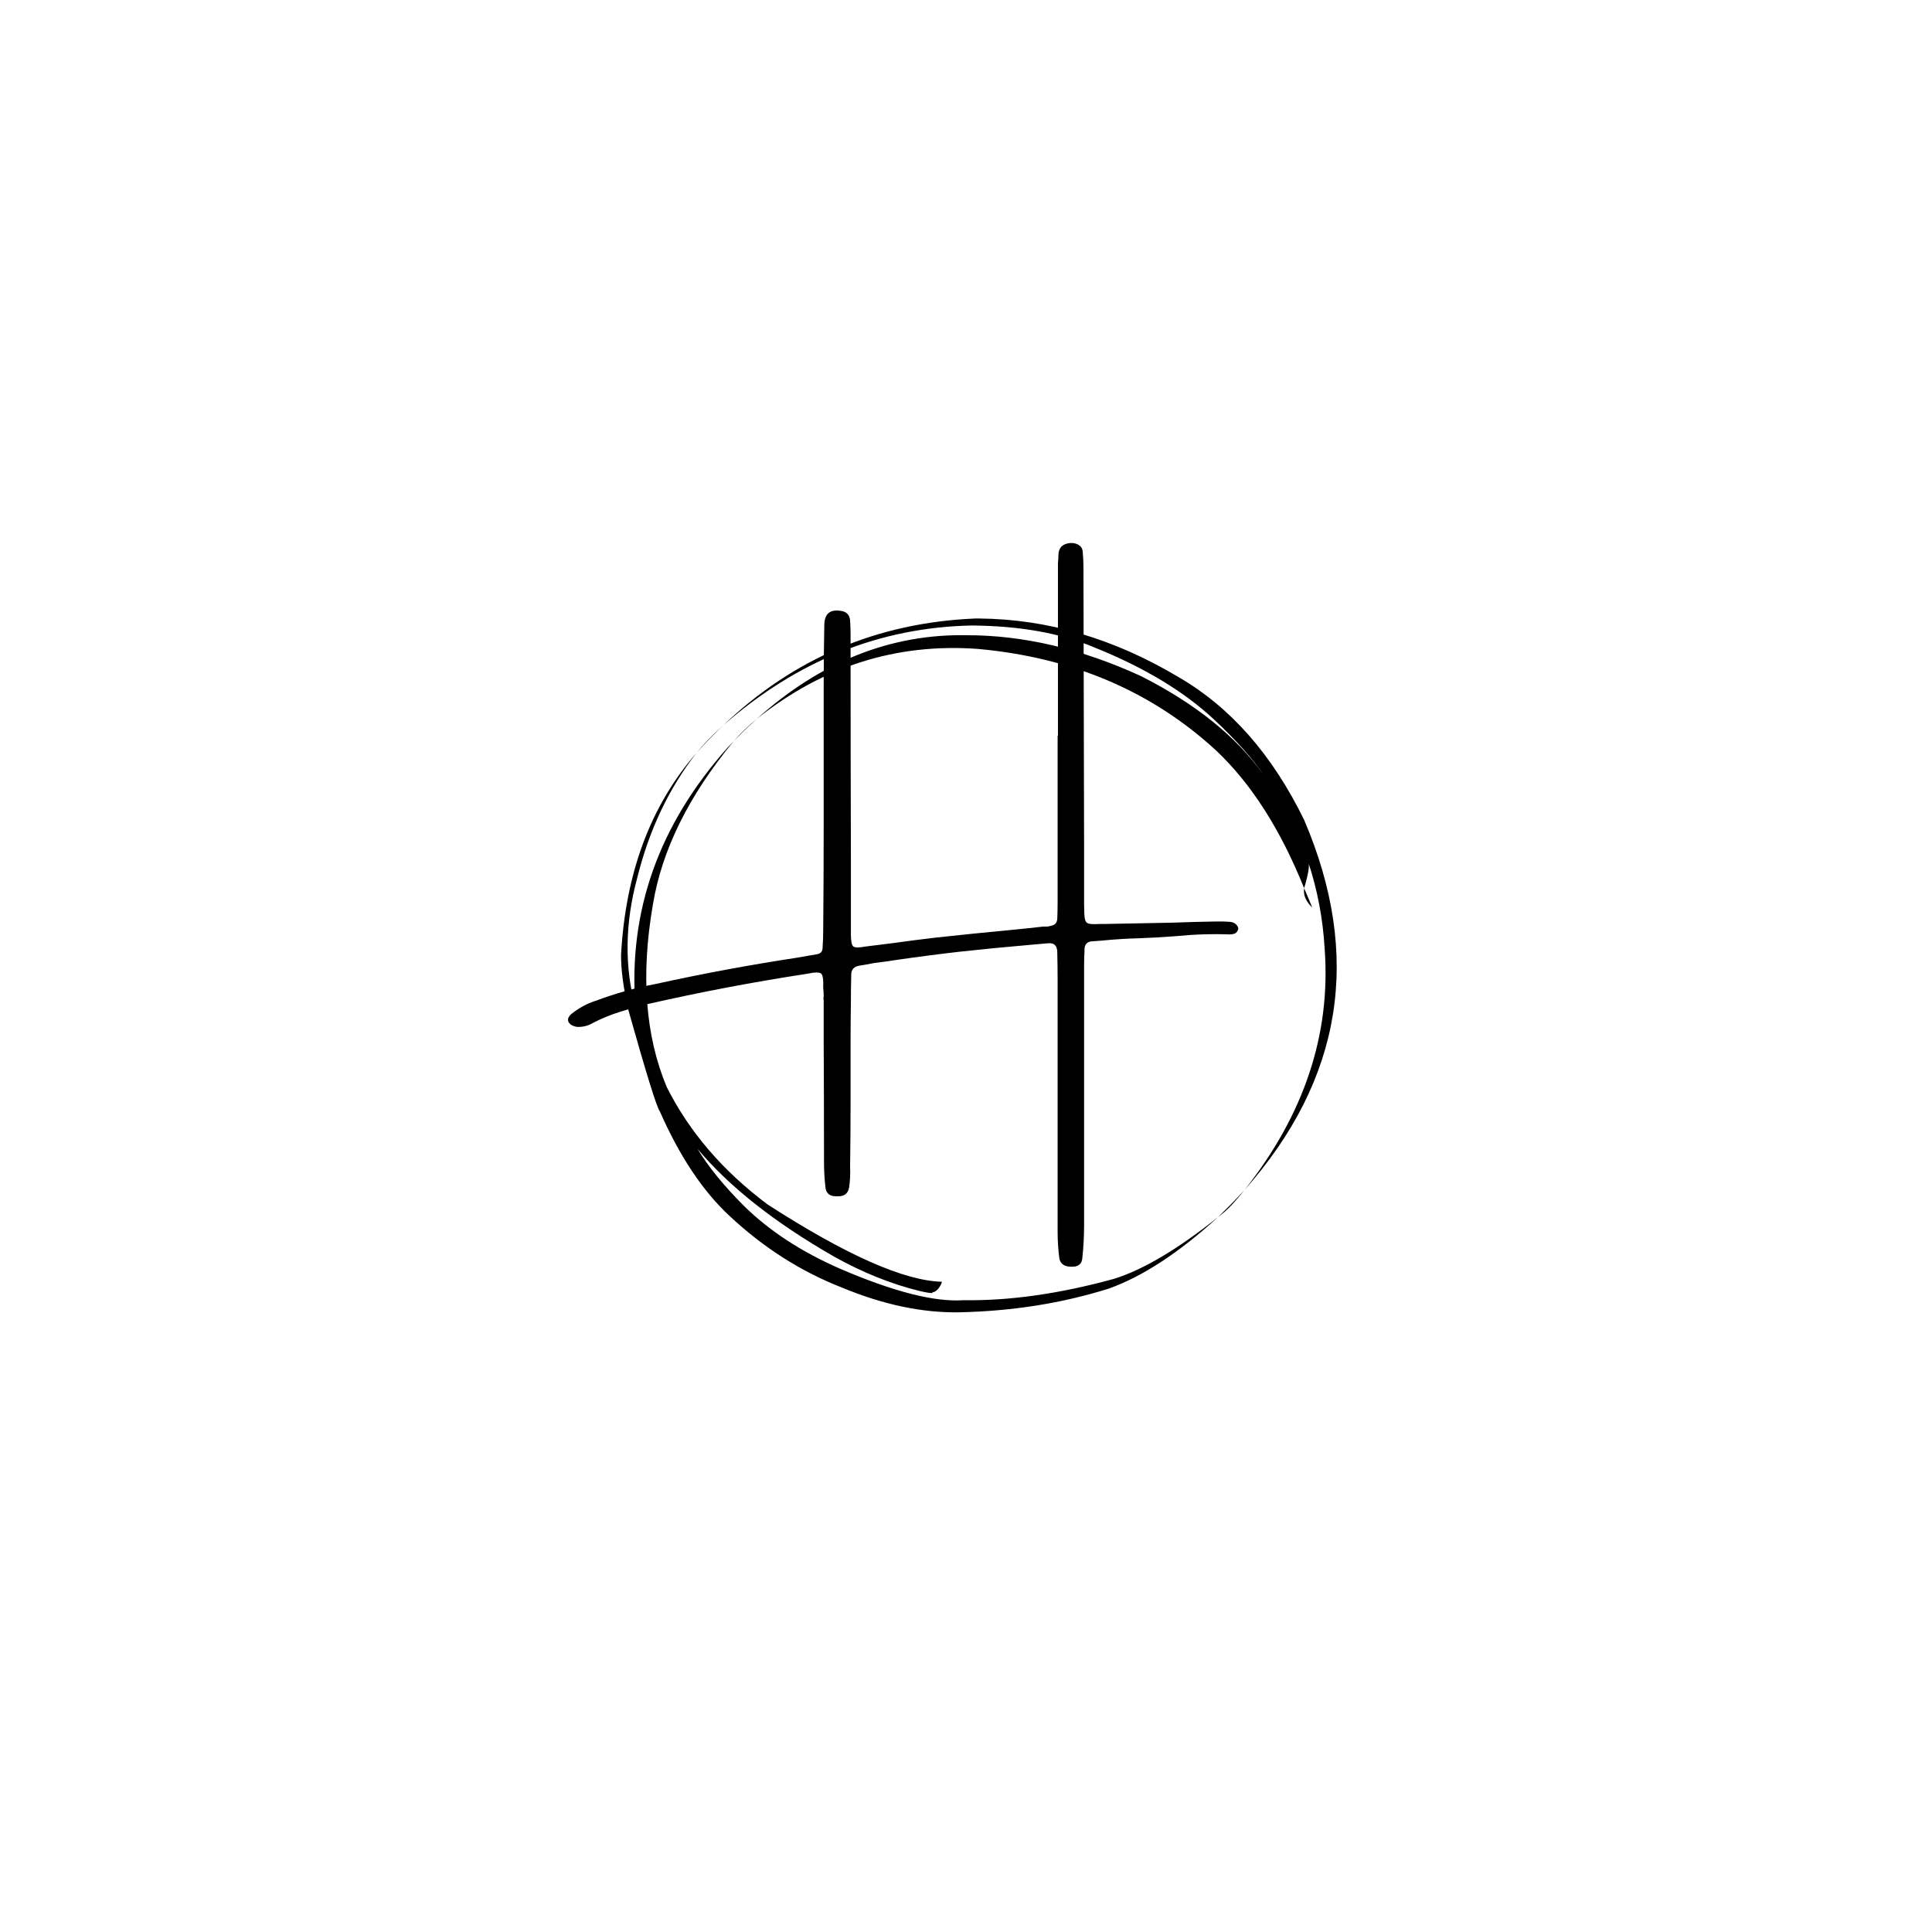
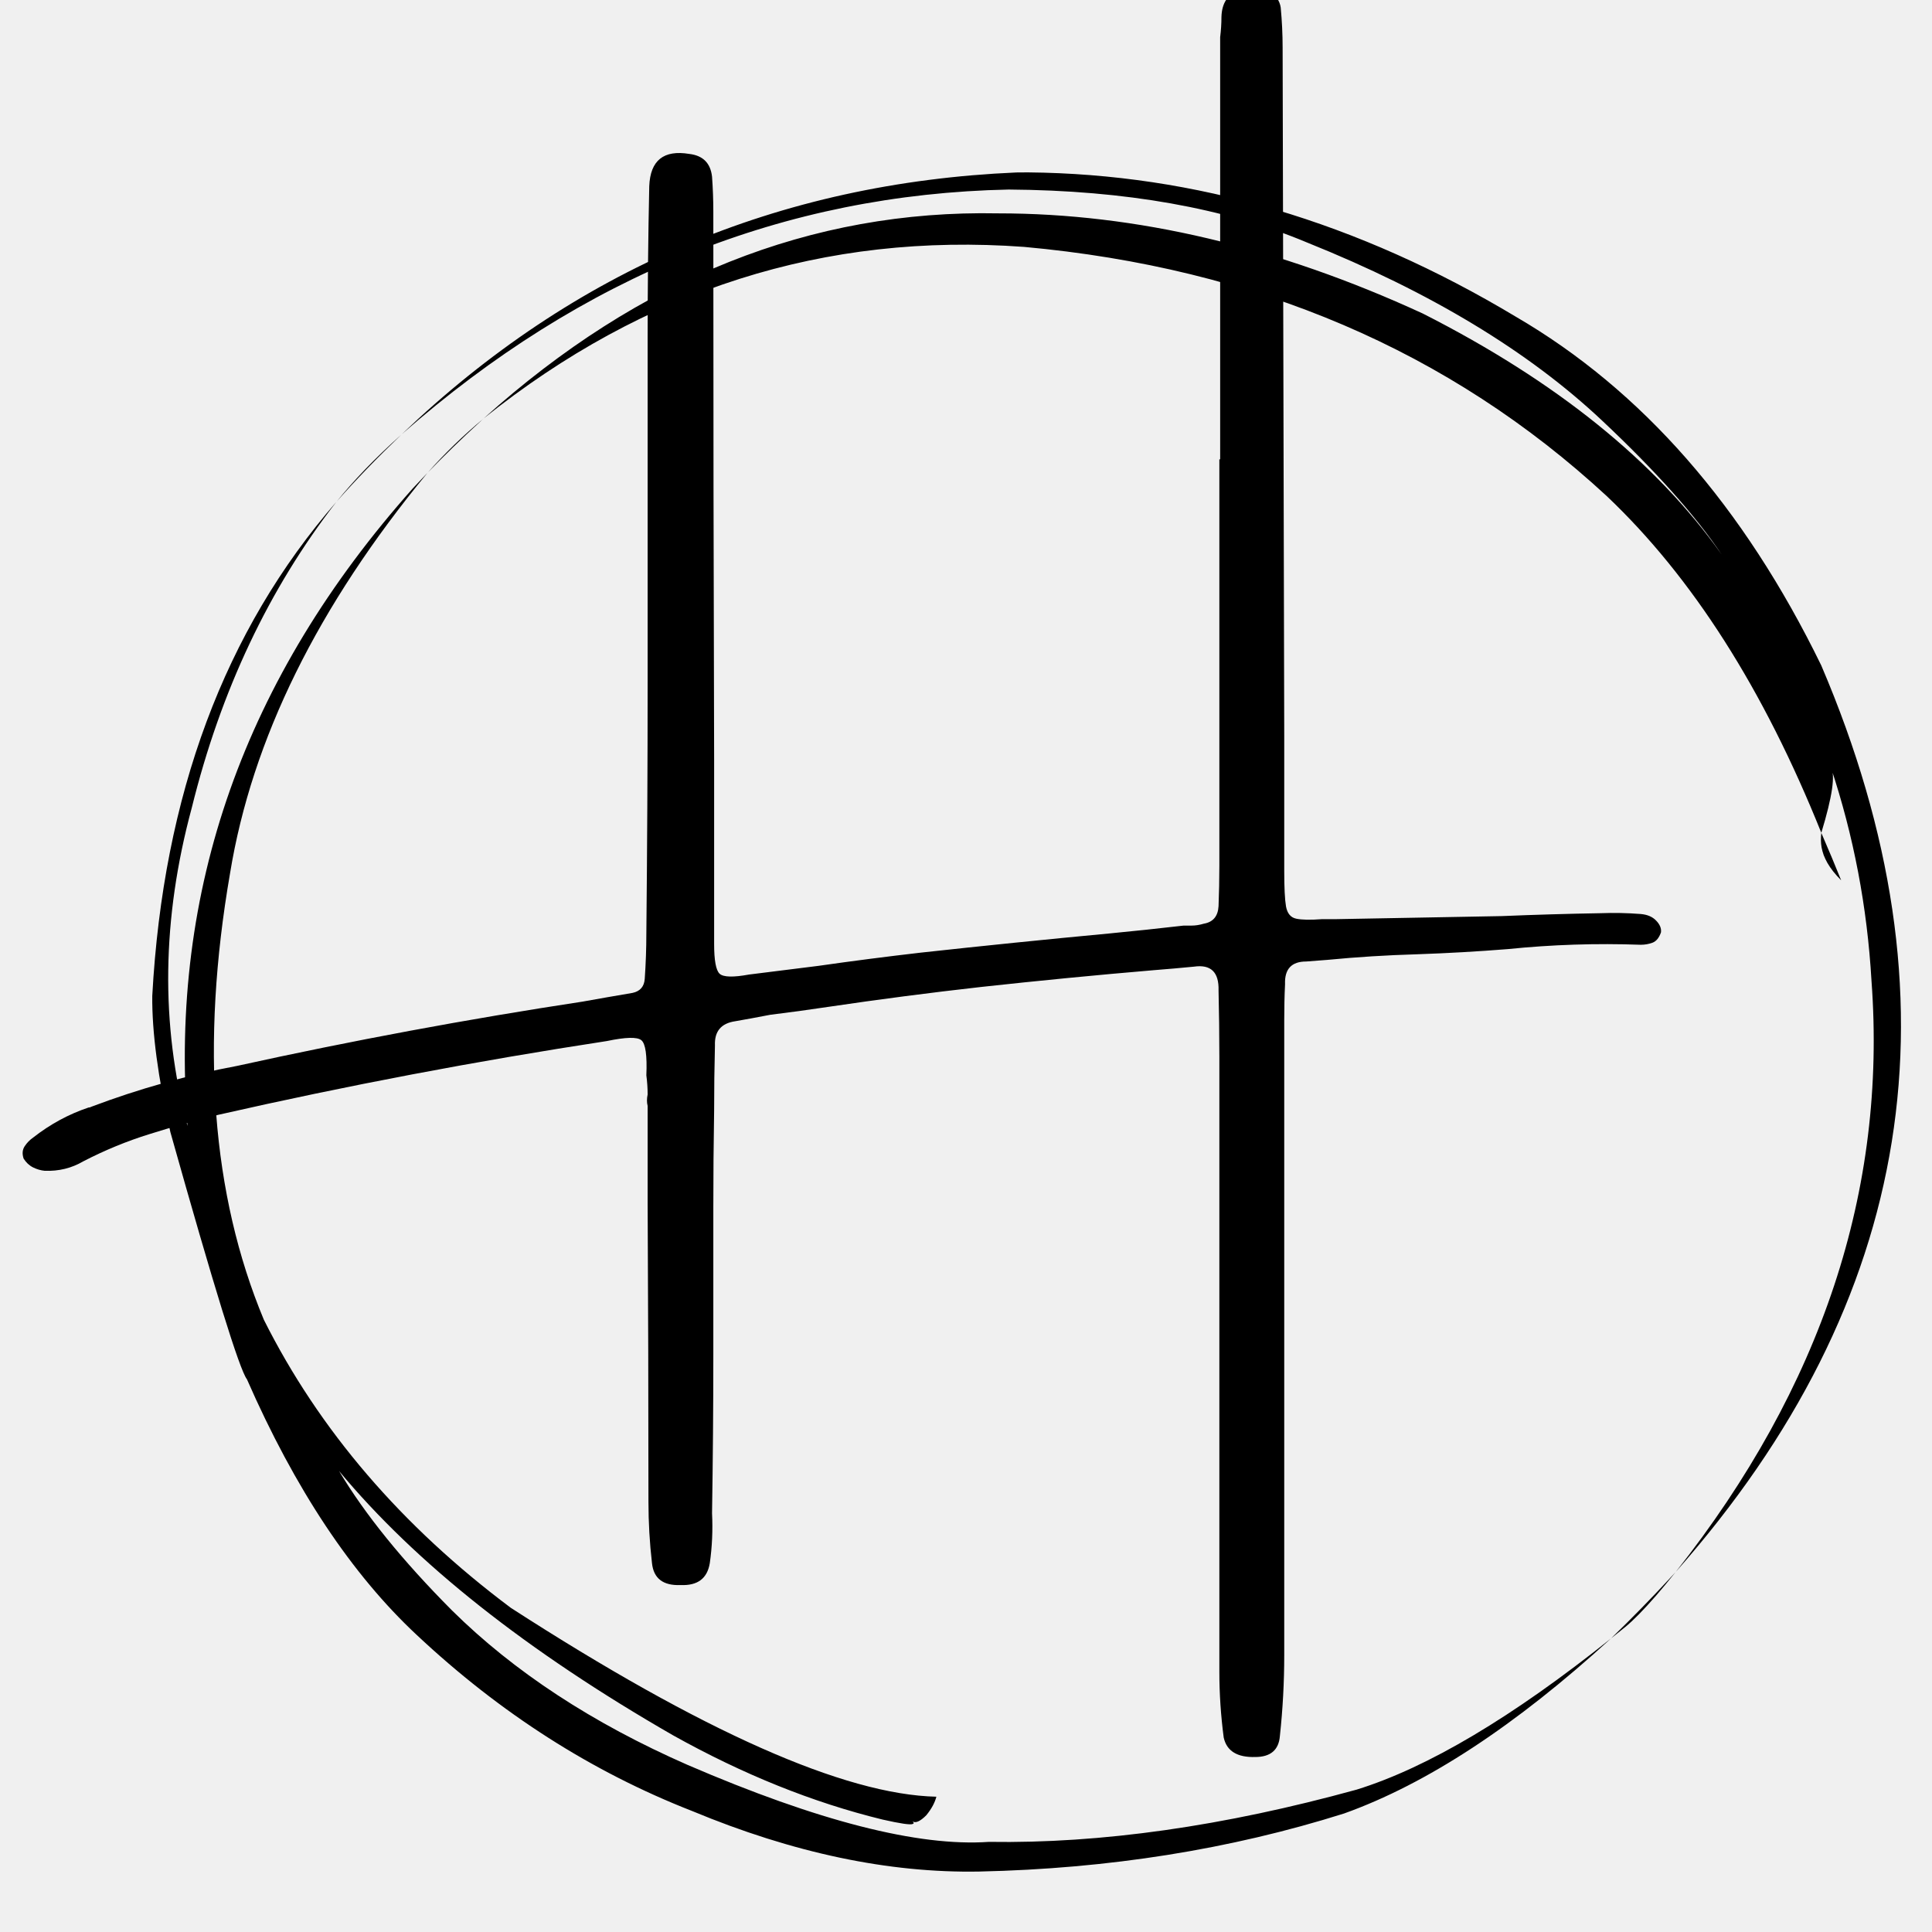
- <svg xmlns="http://www.w3.org/2000/svg" width="500" zoomAndPan="magnify" viewBox="0 0 375 375" height="500" preserveAspectRatio="xMidYMid meet" version="1.0">
+ <svg xmlns="http://www.w3.org/2000/svg" width="250" zoomAndPan="magnify" viewBox="0 0 187.5 187.5" height="250" preserveAspectRatio="xMidYMid meet" version="1.0">
  <defs>
    <g />
-     <clipPath id="4f5dff3316">
-       <path d="M 120.102 120 L 260 120 L 260 255 L 120.102 255 Z M 120.102 120 " clip-rule="nonzero" />
+     <clipPath id="d069d59869">
+       <path d="M 14.234 16.672 L 185 16.672 L 185 181.98 L 14.234 181.98 Z M 14.234 16.672 " clip-rule="nonzero" />
    </clipPath>
  </defs>
-   <rect x="-37.5" width="450" fill="#ffffff" y="-37.5" height="450" fill-opacity="1" />
-   <rect x="-37.5" width="450" fill="#ffffff" y="-37.5" height="450" fill-opacity="1" />
-   <g clip-path="url(#4f5dff3316)">
-     <path fill="#000000" d="M 146.855 139.566 C 145.254 140.891 143.781 142.316 142.434 143.836 C 143.082 143.168 143.754 142.5 144.445 141.824 C 145.055 141.23 145.859 140.477 146.855 139.566 M 140.34 140.824 C 139.254 141.797 138.289 142.723 137.449 143.598 C 136.605 144.473 135.855 145.316 135.195 146.133 C 136.691 144.441 138.406 142.672 140.34 140.824 M 253.129 172.398 L 253.102 172.684 L 253.094 172.973 L 253.109 173.262 L 253.148 173.555 L 253.219 173.855 L 253.316 174.16 L 253.449 174.469 L 253.617 174.789 L 253.824 175.113 L 254.07 175.453 L 254.363 175.797 L 254.703 176.156 C 254.254 175.039 253.73 173.785 253.129 172.398 M 190.094 120.051 L 189.191 120.055 C 170.277 120.875 154.008 127.785 140.379 140.793 C 154.691 128.238 170.758 121.781 188.574 121.41 C 197.855 121.473 205.762 122.875 212.289 125.613 C 222.055 129.523 229.859 134.227 235.707 139.715 C 239.957 143.703 243.129 147.242 245.211 150.336 C 239.977 142.965 232.062 136.598 221.469 131.234 C 209.945 125.941 198.699 123.297 187.73 123.297 C 172.891 123.004 159.273 128.422 146.879 139.547 C 159.676 129.332 173.984 124.801 189.797 125.953 C 208.18 127.617 223.605 134.199 236.078 145.699 C 242.871 152.117 248.555 161.016 253.129 172.395 C 254.008 169.504 254.262 167.766 253.879 167.184 C 255.695 172.625 256.773 178.277 257.113 184.137 C 258.344 200.699 253.16 216.309 241.57 230.965 C 260.59 209.48 264.438 185.531 253.121 159.121 C 246.961 146.516 238.867 137.301 228.848 131.48 C 216.316 123.977 203.398 120.168 190.094 120.051 M 241.547 230.988 L 241.07 231.504 C 239.625 233.062 238.078 234.637 236.43 236.234 L 237.547 235.34 L 237.789 235.133 C 237.859 235.086 238.141 234.816 238.637 234.328 C 239.051 233.91 239.504 233.418 239.992 232.855 L 240.75 231.965 L 241.547 230.988 M 142.41 143.859 L 141.234 145.102 C 127.852 160.102 121.891 176.941 123.344 195.621 C 121.191 187.59 121.305 179.188 123.68 170.418 C 125.977 161.141 129.805 153.055 135.172 146.16 C 126.289 156.355 121.414 169.41 120.547 185.324 C 120.52 188.195 121 191.793 121.984 196.113 C 125.449 208.418 127.477 214.945 128.066 215.703 C 131.891 224.406 136.391 231.164 141.566 235.977 C 148.18 242.168 155.465 246.812 163.418 249.914 C 171.445 253.246 179.051 254.848 186.238 254.715 C 196.512 254.492 206.172 252.961 215.211 250.117 C 221.777 247.773 228.844 243.152 236.414 236.246 C 228.582 242.488 221.848 246.48 216.211 248.227 C 205.66 251.125 195.922 252.508 186.996 252.367 C 181.398 252.754 173.426 250.723 163.078 246.27 C 155.523 242.965 149.281 238.883 144.355 234.023 C 140.422 230.078 137.43 226.395 135.383 222.973 C 141.477 230.289 150.32 237.27 161.91 243.918 C 167.48 247.023 173.027 249.246 178.551 250.594 C 179.973 250.918 180.773 251.035 180.961 250.945 C 181.059 250.91 181.051 250.84 180.93 250.734 C 181.176 250.902 181.539 250.742 182.027 250.254 C 182.438 249.758 182.707 249.27 182.832 248.785 C 175.52 248.617 164.25 243.625 149.027 233.812 C 140.34 227.328 133.801 219.719 129.41 210.988 C 125.258 201.047 124.359 189.25 126.723 175.59 C 128.461 164.992 133.691 154.414 142.41 143.859 " fill-opacity="1" fill-rule="nonzero" />
+   <g clip-path="url(#d069d59869)">
+     <path fill="#000000" d="M 46.922 40.625 L 46.922 40.629 C 44.969 42.25 43.168 43.996 41.52 45.855 C 42.312 45.039 43.129 44.219 43.977 43.395 C 44.723 42.668 45.703 41.746 46.922 40.625 M 38.961 42.172 C 37.633 43.359 36.457 44.492 35.43 45.562 C 34.402 46.637 33.484 47.672 32.676 48.672 C 34.504 46.598 36.602 44.43 38.961 42.172 M 176.758 80.832 L 176.727 81.18 L 176.719 81.535 L 176.738 81.891 L 176.785 82.25 L 176.871 82.613 L 176.988 82.988 L 177.152 83.367 L 177.355 83.758 L 177.609 84.16 L 177.91 84.57 L 178.27 84.996 L 178.684 85.434 C 178.137 84.062 177.492 82.531 176.758 80.832 M 99.75 16.73 L 98.645 16.738 C 75.539 17.738 55.66 26.203 39.008 42.129 C 56.496 26.758 76.125 18.848 97.891 18.395 C 109.23 18.473 118.891 20.191 126.867 23.543 C 138.797 28.332 148.332 34.086 155.473 40.809 C 160.672 45.695 164.543 50.031 167.086 53.816 C 160.691 44.789 151.023 36.992 138.078 30.426 C 124.004 23.945 110.262 20.703 96.859 20.707 C 78.73 20.348 62.094 26.98 46.949 40.602 C 62.586 28.094 80.066 22.547 99.387 23.961 C 121.844 26 140.691 34.059 155.926 48.137 C 164.227 55.996 171.172 66.895 176.758 80.824 C 177.836 77.285 178.145 75.16 177.676 74.445 C 179.895 81.109 181.215 88.031 181.629 95.203 C 183.129 115.488 176.801 134.602 162.637 152.547 C 185.875 126.238 190.578 96.914 176.75 64.574 C 169.223 49.137 159.34 37.855 147.094 30.727 C 131.785 21.539 116.004 16.875 99.75 16.73 M 162.609 152.578 L 162.027 153.207 C 160.262 155.117 158.375 157.047 156.359 159 L 157.723 157.906 L 158.02 157.652 C 158.105 157.594 158.449 157.266 159.055 156.668 C 159.559 156.152 160.113 155.555 160.715 154.863 L 161.637 153.773 L 162.609 152.578 M 41.492 45.887 L 40.055 47.406 C 23.707 65.773 16.422 86.395 18.195 109.27 C 15.566 99.434 15.707 89.148 18.609 78.406 C 21.414 67.047 26.094 57.148 32.648 48.703 C 21.793 61.188 15.836 77.176 14.777 96.66 C 14.746 100.176 15.332 104.578 16.535 109.871 C 20.77 124.938 23.246 132.934 23.965 133.859 C 28.637 144.516 34.137 152.793 40.461 158.688 C 48.543 166.266 57.441 171.953 67.16 175.754 C 76.965 179.832 86.258 181.793 95.035 181.633 C 107.59 181.359 119.391 179.484 130.438 176 C 138.457 173.133 147.094 167.473 156.34 159.016 C 146.773 166.66 138.543 171.551 131.656 173.684 C 118.77 177.234 106.871 178.926 95.965 178.754 C 89.125 179.23 79.387 176.742 66.742 171.289 C 57.512 167.242 49.883 162.242 43.867 156.293 C 39.059 151.461 35.406 146.949 32.906 142.762 C 40.352 151.719 51.156 160.27 65.316 168.41 C 72.121 172.211 78.898 174.938 85.645 176.586 C 87.383 176.98 88.363 177.125 88.59 177.012 C 88.711 176.973 88.699 176.887 88.555 176.758 C 88.852 176.965 89.297 176.77 89.895 176.172 C 90.395 175.562 90.723 174.961 90.875 174.371 C 81.941 174.164 68.172 168.051 49.574 156.039 C 38.961 148.098 30.973 138.781 25.609 128.086 C 20.535 115.914 19.438 101.469 22.328 84.742 C 24.449 71.762 30.836 58.809 41.492 45.887 " fill-opacity="1" fill-rule="nonzero" />
  </g>
  <g fill="#000000" fill-opacity="1">
-     <g transform="translate(111.3142, 199.2912)">
+     <g transform="translate(3.494065, 113.5949)">
      <g>
-         <path d="M 127.406 -20.359 C 127.938 -20.316 128.348 -20.141 128.641 -19.828 C 128.941 -19.523 129.07 -19.219 129.031 -18.906 C 128.875 -18.488 128.648 -18.219 128.359 -18.094 C 128.066 -17.977 127.75 -17.922 127.406 -17.922 C 123.895 -18.047 120.379 -17.93 116.859 -17.578 C 114.492 -17.391 112.098 -17.254 109.672 -17.172 C 107.273 -17.109 104.895 -16.957 102.531 -16.719 C 101.957 -16.676 101.398 -16.633 100.859 -16.594 C 99.691 -16.594 99.133 -15.992 99.188 -14.797 C 99.133 -13.867 99.109 -12.922 99.109 -11.953 C 99.109 -11.66 99.109 -11.395 99.109 -11.156 C 99.109 -6.664 99.109 -2.176 99.109 2.312 C 99.109 14.363 99.109 26.422 99.109 38.484 C 99.109 40.629 98.992 42.766 98.766 44.891 C 98.68 46.016 98.031 46.578 96.812 46.578 C 95.375 46.617 94.539 46.098 94.312 45.016 C 94.082 43.266 93.969 41.531 93.969 39.812 C 93.969 27.852 93.969 15.891 93.969 3.922 C 93.969 0.129 93.969 -3.656 93.969 -7.438 C 93.969 -7.977 93.969 -8.504 93.969 -9.016 C 93.969 -10.785 93.945 -12.547 93.906 -14.297 C 93.945 -15.742 93.289 -16.375 91.938 -16.188 C 90.883 -16.082 89.82 -15.988 88.75 -15.906 C 84.219 -15.52 79.656 -15.078 75.062 -14.578 C 70.969 -14.109 66.91 -13.582 62.891 -13 C 61.348 -12.758 59.816 -12.547 58.297 -12.359 C 57.773 -12.254 57.281 -12.16 56.812 -12.078 C 56.352 -11.992 55.922 -11.922 55.516 -11.859 C 54.398 -11.691 53.863 -11.047 53.906 -9.922 C 53.863 -8.191 53.844 -6.477 53.844 -4.781 C 53.801 -2.188 53.781 0.383 53.781 2.938 C 53.781 6.844 53.781 10.742 53.781 14.641 C 53.781 18.805 53.75 23 53.688 27.219 C 53.75 28.57 53.688 29.891 53.5 31.172 C 53.301 32.391 52.531 32.969 51.188 32.906 C 49.789 32.969 49.031 32.391 48.906 31.172 C 48.719 29.547 48.625 27.926 48.625 26.312 C 48.625 18.383 48.602 10.457 48.562 2.531 C 48.562 -0.02 48.562 -2.57 48.562 -5.125 C 48.5 -5.395 48.5 -5.695 48.562 -6.031 C 48.562 -6.539 48.531 -7.051 48.469 -7.562 C 48.531 -9.133 48.395 -10.055 48.062 -10.328 C 47.738 -10.609 46.832 -10.594 45.344 -10.281 C 34.969 -8.695 24.68 -6.742 14.484 -4.422 C 12.629 -3.961 10.805 -3.453 9.016 -2.891 C 7.223 -2.336 5.473 -1.617 3.766 -0.734 C 2.836 -0.18 1.816 0.07 0.703 0.031 C 0.379 -0.008 0.066 -0.102 -0.234 -0.25 C -0.547 -0.395 -0.797 -0.629 -0.984 -0.953 C -1.109 -1.328 -1.078 -1.648 -0.891 -1.922 C -0.711 -2.203 -0.488 -2.438 -0.219 -2.625 C 1.125 -3.676 2.586 -4.469 4.172 -5 C 4.254 -5 4.328 -5.02 4.391 -5.062 C 8.18 -6.488 12.051 -7.57 16 -8.312 C 25.082 -10.312 34.219 -12.008 43.406 -13.406 C 44.695 -13.633 46.016 -13.863 47.359 -14.094 C 47.973 -14.227 48.301 -14.598 48.344 -15.203 C 48.426 -16.41 48.469 -17.613 48.469 -18.812 C 48.531 -25.445 48.562 -32.109 48.562 -38.797 C 48.562 -47.879 48.562 -56.961 48.562 -66.047 C 48.562 -70.086 48.602 -74.125 48.688 -78.156 C 48.77 -80.195 49.832 -81.051 51.875 -80.719 C 52.957 -80.594 53.562 -79.992 53.688 -78.922 C 53.75 -77.984 53.781 -77.051 53.781 -76.125 C 53.781 -76 53.781 -75.863 53.781 -75.719 C 53.781 -61.344 53.801 -46.988 53.844 -32.656 C 53.844 -28.445 53.844 -24.234 53.844 -20.016 C 53.844 -19.785 53.844 -19.551 53.844 -19.312 C 53.844 -18.852 53.844 -18.41 53.844 -17.984 C 53.844 -16.68 53.988 -15.891 54.281 -15.609 C 54.582 -15.336 55.363 -15.32 56.625 -15.562 C 58.477 -15.789 60.312 -16.02 62.125 -16.25 C 64.801 -16.625 67.508 -16.973 70.25 -17.297 C 75.207 -17.836 80.191 -18.344 85.203 -18.812 C 87.141 -19 89.113 -19.207 91.125 -19.438 C 91.312 -19.438 91.52 -19.438 91.75 -19.438 C 92.062 -19.438 92.391 -19.492 92.734 -19.609 C 93.473 -19.734 93.863 -20.195 93.906 -21 C 93.945 -22.051 93.969 -23.113 93.969 -24.188 C 93.969 -32.301 93.969 -40.395 93.969 -48.469 C 93.969 -51.145 93.969 -53.812 93.969 -56.469 C 93.969 -56.469 93.988 -56.469 94.031 -56.469 C 94.031 -58.488 94.031 -60.52 94.031 -62.562 C 94.031 -71.289 94.031 -80.039 94.031 -88.812 C 94.031 -89.164 94.031 -89.555 94.031 -89.984 C 94.094 -90.523 94.125 -91.062 94.125 -91.594 C 94.164 -92.688 94.625 -93.383 95.5 -93.688 C 96.375 -94 97.191 -93.961 97.953 -93.578 C 98.453 -93.305 98.742 -92.895 98.828 -92.344 C 98.93 -91.27 98.984 -90.207 98.984 -89.156 C 99.023 -70.926 99.066 -52.695 99.109 -34.469 C 99.109 -31.406 99.109 -28.367 99.109 -25.359 C 99.109 -25.234 99.109 -25.094 99.109 -24.938 C 99.109 -24.52 99.109 -24.133 99.109 -23.781 C 99.109 -22.469 99.156 -21.531 99.25 -20.969 C 99.352 -20.414 99.625 -20.094 100.062 -20 C 100.508 -19.906 101.195 -19.891 102.125 -19.953 C 102.438 -19.953 102.805 -19.953 103.234 -19.953 C 107.629 -20.035 112.008 -20.117 116.375 -20.203 C 118.969 -20.305 121.582 -20.379 124.219 -20.422 C 125.289 -20.461 126.352 -20.441 127.406 -20.359 Z M 127.406 -20.359 " />
+         <path d="M 155.734 -24.891 C 156.379 -24.836 156.879 -24.625 157.234 -24.25 C 157.598 -23.875 157.754 -23.492 157.703 -23.109 C 157.523 -22.586 157.254 -22.254 156.891 -22.109 C 156.523 -21.973 156.141 -21.906 155.734 -21.906 C 151.43 -22.062 147.129 -21.922 142.828 -21.484 C 139.941 -21.254 137.016 -21.086 134.047 -20.984 C 131.109 -20.898 128.195 -20.719 125.312 -20.438 C 124.625 -20.383 123.941 -20.332 123.266 -20.281 C 121.848 -20.281 121.164 -19.547 121.219 -18.078 C 121.164 -16.953 121.141 -15.797 121.141 -14.609 C 121.141 -14.242 121.141 -13.922 121.141 -13.641 C 121.141 -8.148 121.141 -2.66 121.141 2.828 C 121.141 17.555 121.141 32.289 121.141 47.031 C 121.141 49.656 121 52.27 120.719 54.875 C 120.613 56.238 119.816 56.922 118.328 56.922 C 116.578 56.973 115.555 56.344 115.266 55.031 C 114.984 52.883 114.844 50.758 114.844 48.656 C 114.844 34.039 114.844 19.422 114.844 4.797 C 114.844 0.16 114.844 -4.461 114.844 -9.078 C 114.844 -9.742 114.844 -10.391 114.844 -11.016 C 114.844 -13.18 114.816 -15.332 114.766 -17.469 C 114.816 -19.25 114.02 -20.02 112.375 -19.781 C 111.082 -19.656 109.781 -19.539 108.469 -19.438 C 102.926 -18.969 97.348 -18.426 91.734 -17.812 C 86.734 -17.25 81.773 -16.602 76.859 -15.875 C 74.984 -15.594 73.113 -15.336 71.25 -15.109 C 70.613 -14.984 70.008 -14.867 69.438 -14.766 C 68.875 -14.66 68.348 -14.566 67.859 -14.484 C 66.492 -14.285 65.836 -13.504 65.891 -12.141 C 65.836 -10.023 65.812 -7.922 65.812 -5.828 C 65.758 -2.66 65.734 0.477 65.734 3.594 C 65.734 8.363 65.734 13.129 65.734 17.891 C 65.734 22.992 65.691 28.117 65.609 33.266 C 65.691 34.922 65.617 36.535 65.391 38.109 C 65.148 39.598 64.207 40.305 62.562 40.234 C 60.863 40.305 59.938 39.598 59.781 38.109 C 59.551 36.117 59.438 34.133 59.438 32.156 C 59.438 22.469 59.41 12.781 59.359 3.094 C 59.359 -0.02 59.359 -3.141 59.359 -6.266 C 59.273 -6.598 59.273 -6.969 59.359 -7.375 C 59.359 -8 59.316 -8.617 59.234 -9.234 C 59.316 -11.172 59.156 -12.305 58.75 -12.641 C 58.352 -12.973 57.238 -12.945 55.406 -12.562 C 42.738 -10.625 30.172 -8.238 17.703 -5.406 C 15.43 -4.844 13.203 -4.219 11.016 -3.531 C 8.828 -2.852 6.688 -1.973 4.594 -0.891 C 3.457 -0.223 2.207 0.082 0.844 0.031 C 0.457 -0.008 0.082 -0.117 -0.281 -0.297 C -0.656 -0.484 -0.961 -0.77 -1.203 -1.156 C -1.359 -1.625 -1.32 -2.023 -1.094 -2.359 C -0.875 -2.691 -0.598 -2.973 -0.266 -3.203 C 1.379 -4.492 3.164 -5.461 5.094 -6.109 C 5.195 -6.109 5.289 -6.133 5.375 -6.188 C 10.008 -7.938 14.734 -9.258 19.547 -10.156 C 30.648 -12.602 41.82 -14.68 53.062 -16.391 C 54.625 -16.672 56.234 -16.953 57.891 -17.234 C 58.629 -17.391 59.023 -17.844 59.078 -18.594 C 59.18 -20.062 59.234 -21.531 59.234 -23 C 59.316 -31.113 59.359 -39.254 59.359 -47.422 C 59.359 -58.516 59.359 -69.613 59.359 -80.719 C 59.359 -85.664 59.41 -90.602 59.516 -95.531 C 59.617 -98.031 60.914 -99.07 63.406 -98.656 C 64.727 -98.5 65.461 -97.766 65.609 -96.453 C 65.691 -95.316 65.734 -94.18 65.734 -93.047 C 65.734 -92.891 65.734 -92.723 65.734 -92.547 C 65.734 -74.973 65.758 -57.43 65.812 -39.922 C 65.812 -34.766 65.812 -29.613 65.812 -24.469 C 65.812 -24.176 65.812 -23.891 65.812 -23.609 C 65.812 -23.047 65.812 -22.504 65.812 -21.984 C 65.812 -20.391 65.988 -19.426 66.344 -19.094 C 66.707 -18.758 67.66 -18.734 69.203 -19.016 C 71.473 -19.297 73.719 -19.578 75.938 -19.859 C 79.207 -20.328 82.516 -20.754 85.859 -21.141 C 91.922 -21.805 98.016 -22.426 104.141 -23 C 106.516 -23.227 108.926 -23.484 111.375 -23.766 C 111.602 -23.766 111.859 -23.766 112.141 -23.766 C 112.523 -23.766 112.926 -23.828 113.344 -23.953 C 114.238 -24.109 114.711 -24.676 114.766 -25.656 C 114.816 -26.945 114.844 -28.25 114.844 -29.562 C 114.844 -39.477 114.844 -49.367 114.844 -59.234 C 114.844 -62.504 114.844 -65.766 114.844 -69.016 C 114.844 -69.016 114.867 -69.016 114.922 -69.016 C 114.922 -71.484 114.922 -73.969 114.922 -76.469 C 114.922 -87.133 114.922 -97.828 114.922 -108.547 C 114.922 -108.984 114.922 -109.461 114.922 -109.984 C 115.004 -110.648 115.047 -111.305 115.047 -111.953 C 115.086 -113.285 115.645 -114.141 116.719 -114.516 C 117.789 -114.891 118.789 -114.848 119.719 -114.391 C 120.332 -114.047 120.691 -113.539 120.797 -112.875 C 120.922 -111.562 120.984 -110.258 120.984 -108.969 C 121.035 -86.688 121.086 -64.406 121.141 -42.125 C 121.141 -38.383 121.141 -34.672 121.141 -30.984 C 121.141 -30.836 121.141 -30.672 121.141 -30.484 C 121.141 -29.973 121.141 -29.5 121.141 -29.062 C 121.141 -27.457 121.195 -26.312 121.312 -25.625 C 121.438 -24.945 121.766 -24.551 122.297 -24.438 C 122.836 -24.32 123.676 -24.305 124.812 -24.391 C 125.195 -24.391 125.648 -24.391 126.172 -24.391 C 131.555 -24.484 136.914 -24.582 142.25 -24.688 C 145.414 -24.82 148.609 -24.914 151.828 -24.969 C 153.141 -25.02 154.441 -24.992 155.734 -24.891 Z M 155.734 -24.891 " />
      </g>
    </g>
  </g>
</svg>
